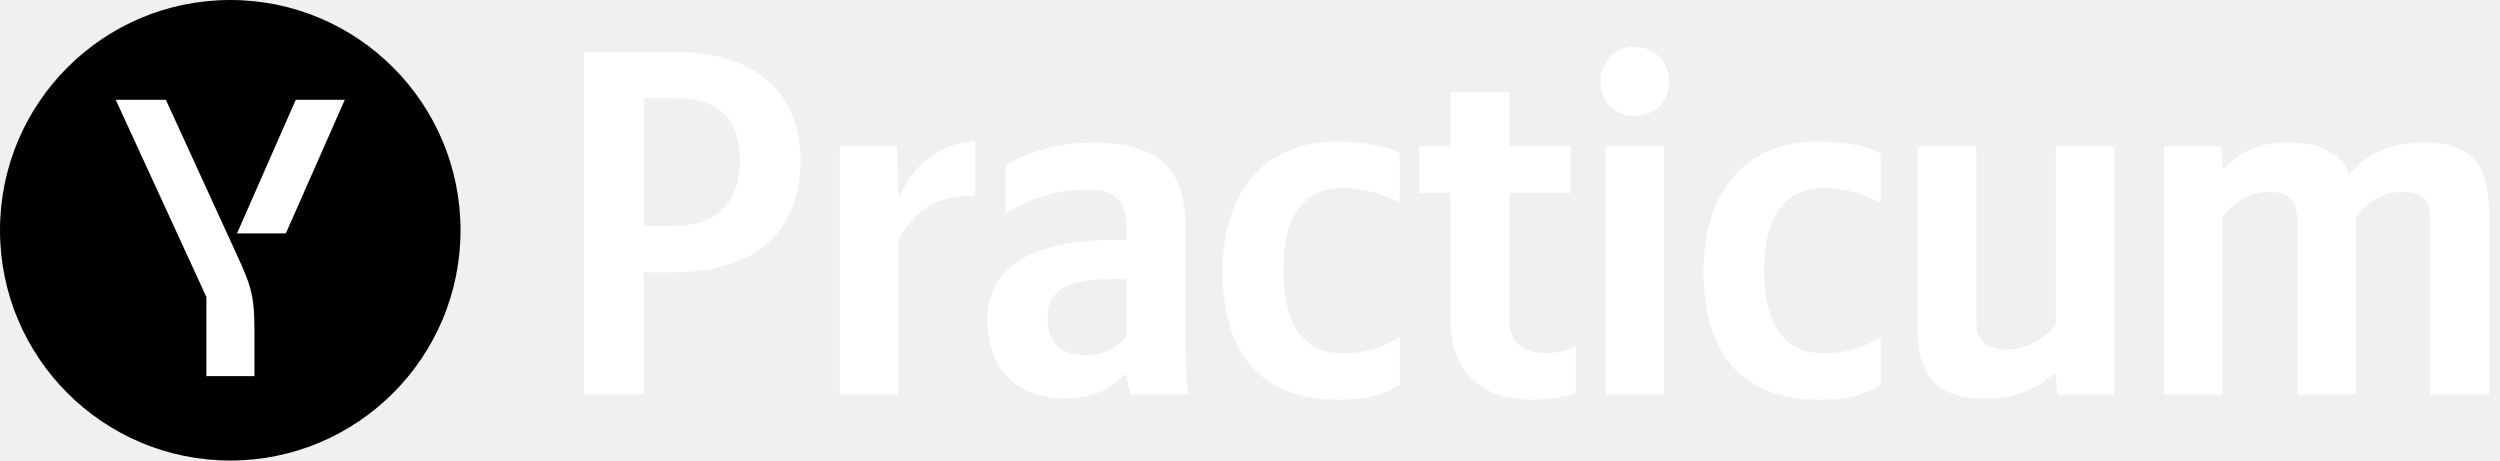
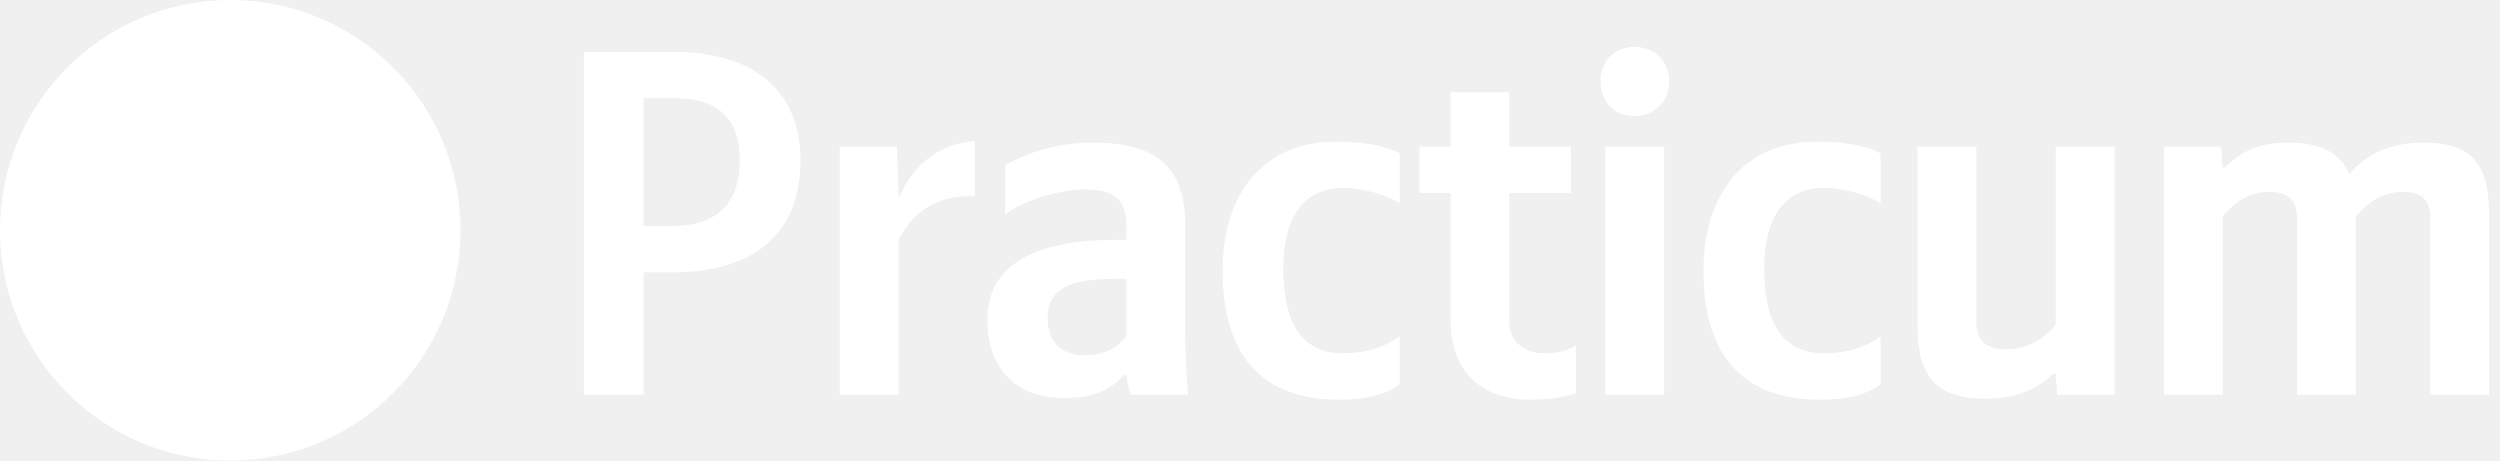
<svg xmlns="http://www.w3.org/2000/svg" width="190" height="35" viewBox="0 0 190 35" fill="none">
-   <path d="M0 17.5C0 7.835 7.835 0 17.5 0C27.165 0 35 7.835 35 17.5C35 27.165 27.165 35 17.5 35C7.835 35 0 27.165 0 17.5Z" fill="black" />
+   <path d="M0 17.5C0 7.835 7.835 0 17.5 0C27.165 0 35 7.835 35 17.5C35 27.165 27.165 35 17.5 35C7.835 35 0 27.165 0 17.5Z" fill="white" />
  <path d="M17.975 19.308C18.997 21.548 19.338 22.327 19.338 25.017V28.584H15.686V22.571L8.796 7.584H12.606L17.975 19.308ZM22.479 7.584L18.011 17.738H21.724L26.204 7.584H22.479Z" fill="white" />
  <path d="M44.375 3.938V30H48.913V20.7H51.125C57.05 20.7 60.837 17.962 60.837 12.188C60.837 6.938 57.312 3.938 51.163 3.938H44.375ZM51.163 17.175H48.913V7.463H51.312C54.5 7.463 56.225 8.925 56.225 12.188C56.225 15.6 54.312 17.175 51.163 17.175ZM68.283 18.225C69.521 15.938 71.358 14.775 74.096 14.925V10.725C71.546 10.875 69.446 12.412 68.396 14.887H68.283L68.171 11.137H63.821V30H68.283V18.225ZM90.079 17.137C90.079 12.562 87.754 10.838 83.029 10.838C80.067 10.838 77.742 11.775 76.391 12.562V16.275C77.591 15.375 80.216 14.4 82.504 14.4C84.641 14.4 85.617 15.15 85.617 17.175V18.225H84.904C78.079 18.225 75.041 20.475 75.041 24.3C75.041 28.125 77.367 30.262 80.817 30.262C83.442 30.262 84.567 29.4 85.429 28.5H85.617C85.654 28.988 85.804 29.625 85.954 30H90.304C90.154 28.462 90.079 26.925 90.079 25.387V17.137ZM85.617 25.5C85.054 26.325 84.004 27 82.429 27C80.554 27 79.617 25.875 79.617 24.188C79.617 21.975 81.154 21.188 84.979 21.188H85.617V25.5ZM101.767 30.375C103.829 30.375 105.292 30 106.38 29.212V25.575C105.255 26.363 103.904 26.85 102.029 26.85C98.842 26.85 97.529 24.375 97.529 20.475C97.529 16.387 99.142 14.287 102.067 14.287C103.792 14.287 105.479 14.887 106.38 15.45V11.662C105.442 11.137 103.792 10.762 101.58 10.762C95.879 10.762 92.917 14.85 92.917 20.587C92.917 26.887 95.805 30.375 101.767 30.375ZM107.878 11.137V14.662H110.24V24.337C110.24 27.863 112.228 30.375 116.353 30.375C118.528 30.375 119.765 29.887 119.765 29.887V26.25C119.765 26.25 118.94 26.85 117.44 26.85C115.565 26.85 114.702 25.762 114.702 24.375V14.662H119.39V11.137H114.702V7.013H110.24V11.137H107.878ZM124.224 8.812C125.686 8.812 126.849 7.8 126.849 6.188C126.849 4.612 125.686 3.562 124.224 3.562C122.762 3.562 121.637 4.612 121.637 6.188C121.637 7.8 122.762 8.812 124.224 8.812ZM122.012 11.137V30H126.474V11.137H122.012ZM138.315 30.375C140.378 30.375 141.84 30 142.928 29.212V25.575C141.803 26.363 140.452 26.85 138.577 26.85C135.39 26.85 134.077 24.375 134.077 20.475C134.077 16.387 135.69 14.287 138.615 14.287C140.34 14.287 142.028 14.887 142.928 15.45V11.662C141.99 11.137 140.34 10.762 138.128 10.762C132.427 10.762 129.465 14.85 129.465 20.587C129.465 26.887 132.353 30.375 138.315 30.375ZM156.237 24.675C155.412 25.688 154.1 26.55 152.487 26.55C150.912 26.55 150.2 25.875 150.2 24.45V11.137H145.737V24.9C145.737 28.65 147.237 30.3 150.875 30.3C153.537 30.3 155.112 29.325 156.012 28.425H156.237L156.35 30H160.7V11.137H156.237V24.675ZM168.918 16.462C169.743 15.45 170.867 14.588 172.48 14.588C174.055 14.588 174.58 15.262 174.58 16.688V30H179.042V16.462C179.867 15.45 180.992 14.588 182.605 14.588C184.18 14.588 184.705 15.262 184.705 16.688V30H189.167V16.238C189.167 12.488 187.855 10.838 184.217 10.838C181.33 10.838 179.605 11.963 178.555 13.238C177.842 11.588 176.342 10.838 173.905 10.838C171.242 10.838 170.042 11.812 169.142 12.713H168.918L168.805 11.137H164.455V30H168.918V16.462Z" fill="white" />
</svg>
